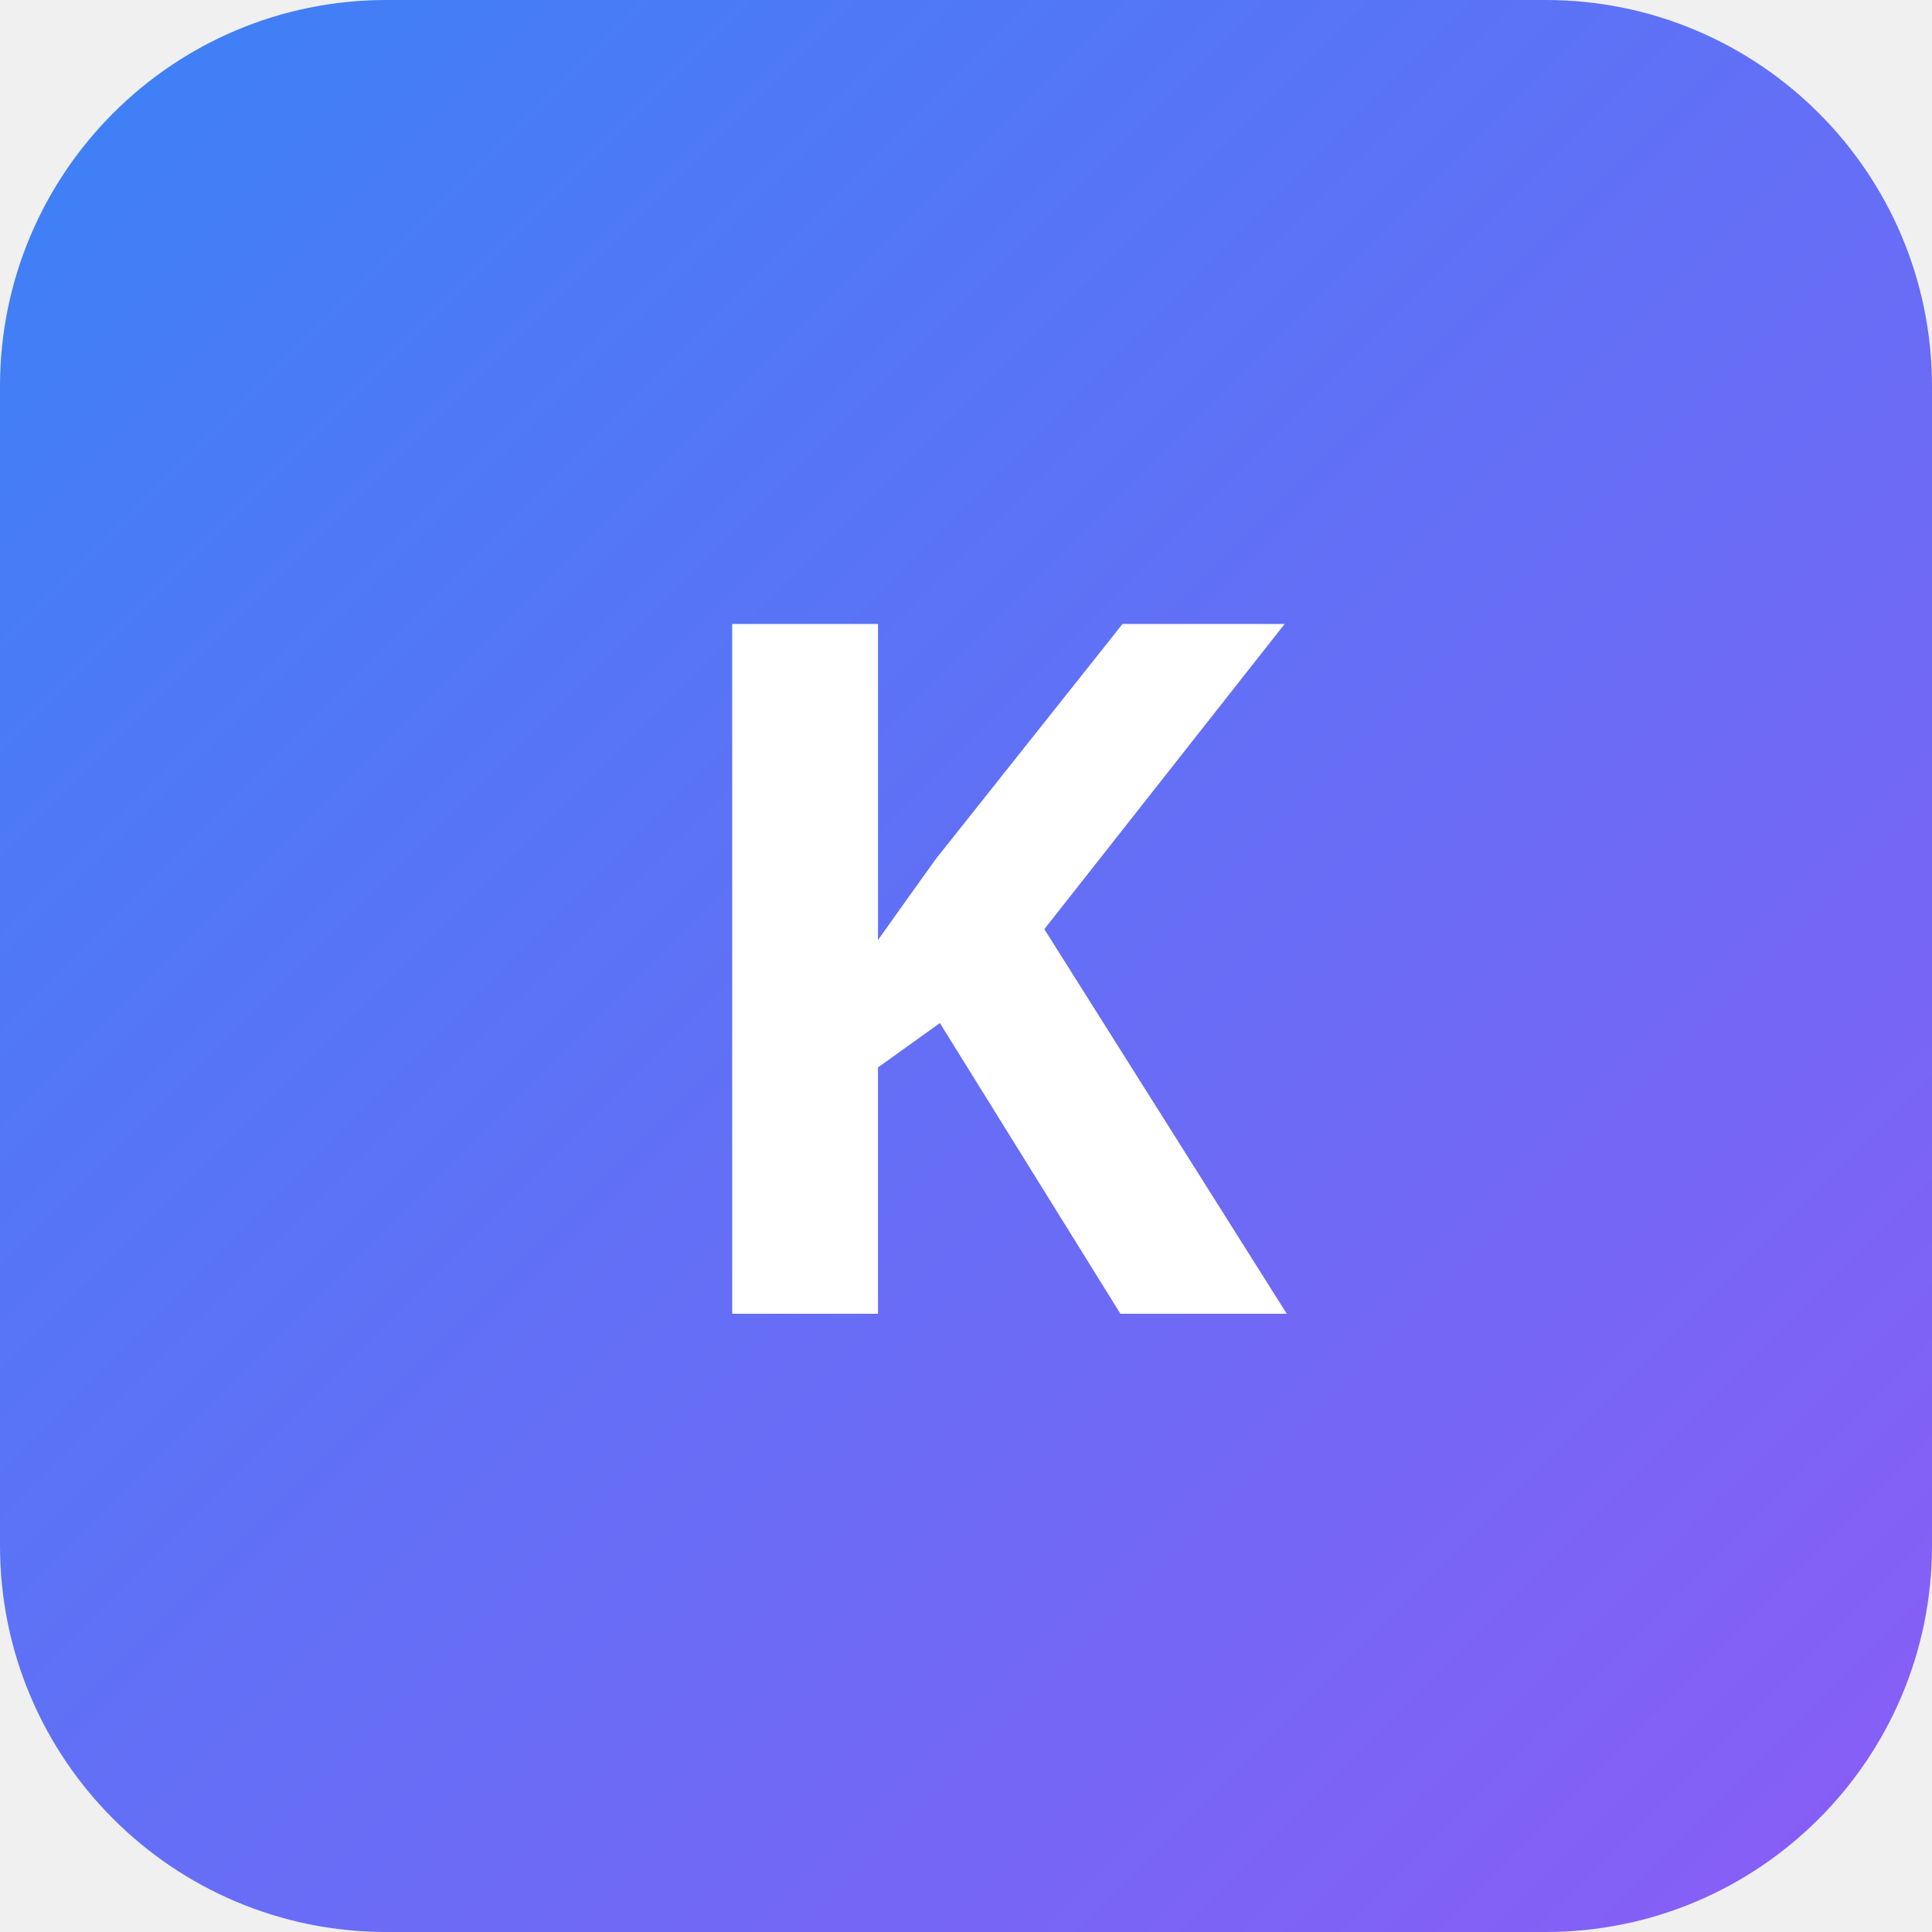
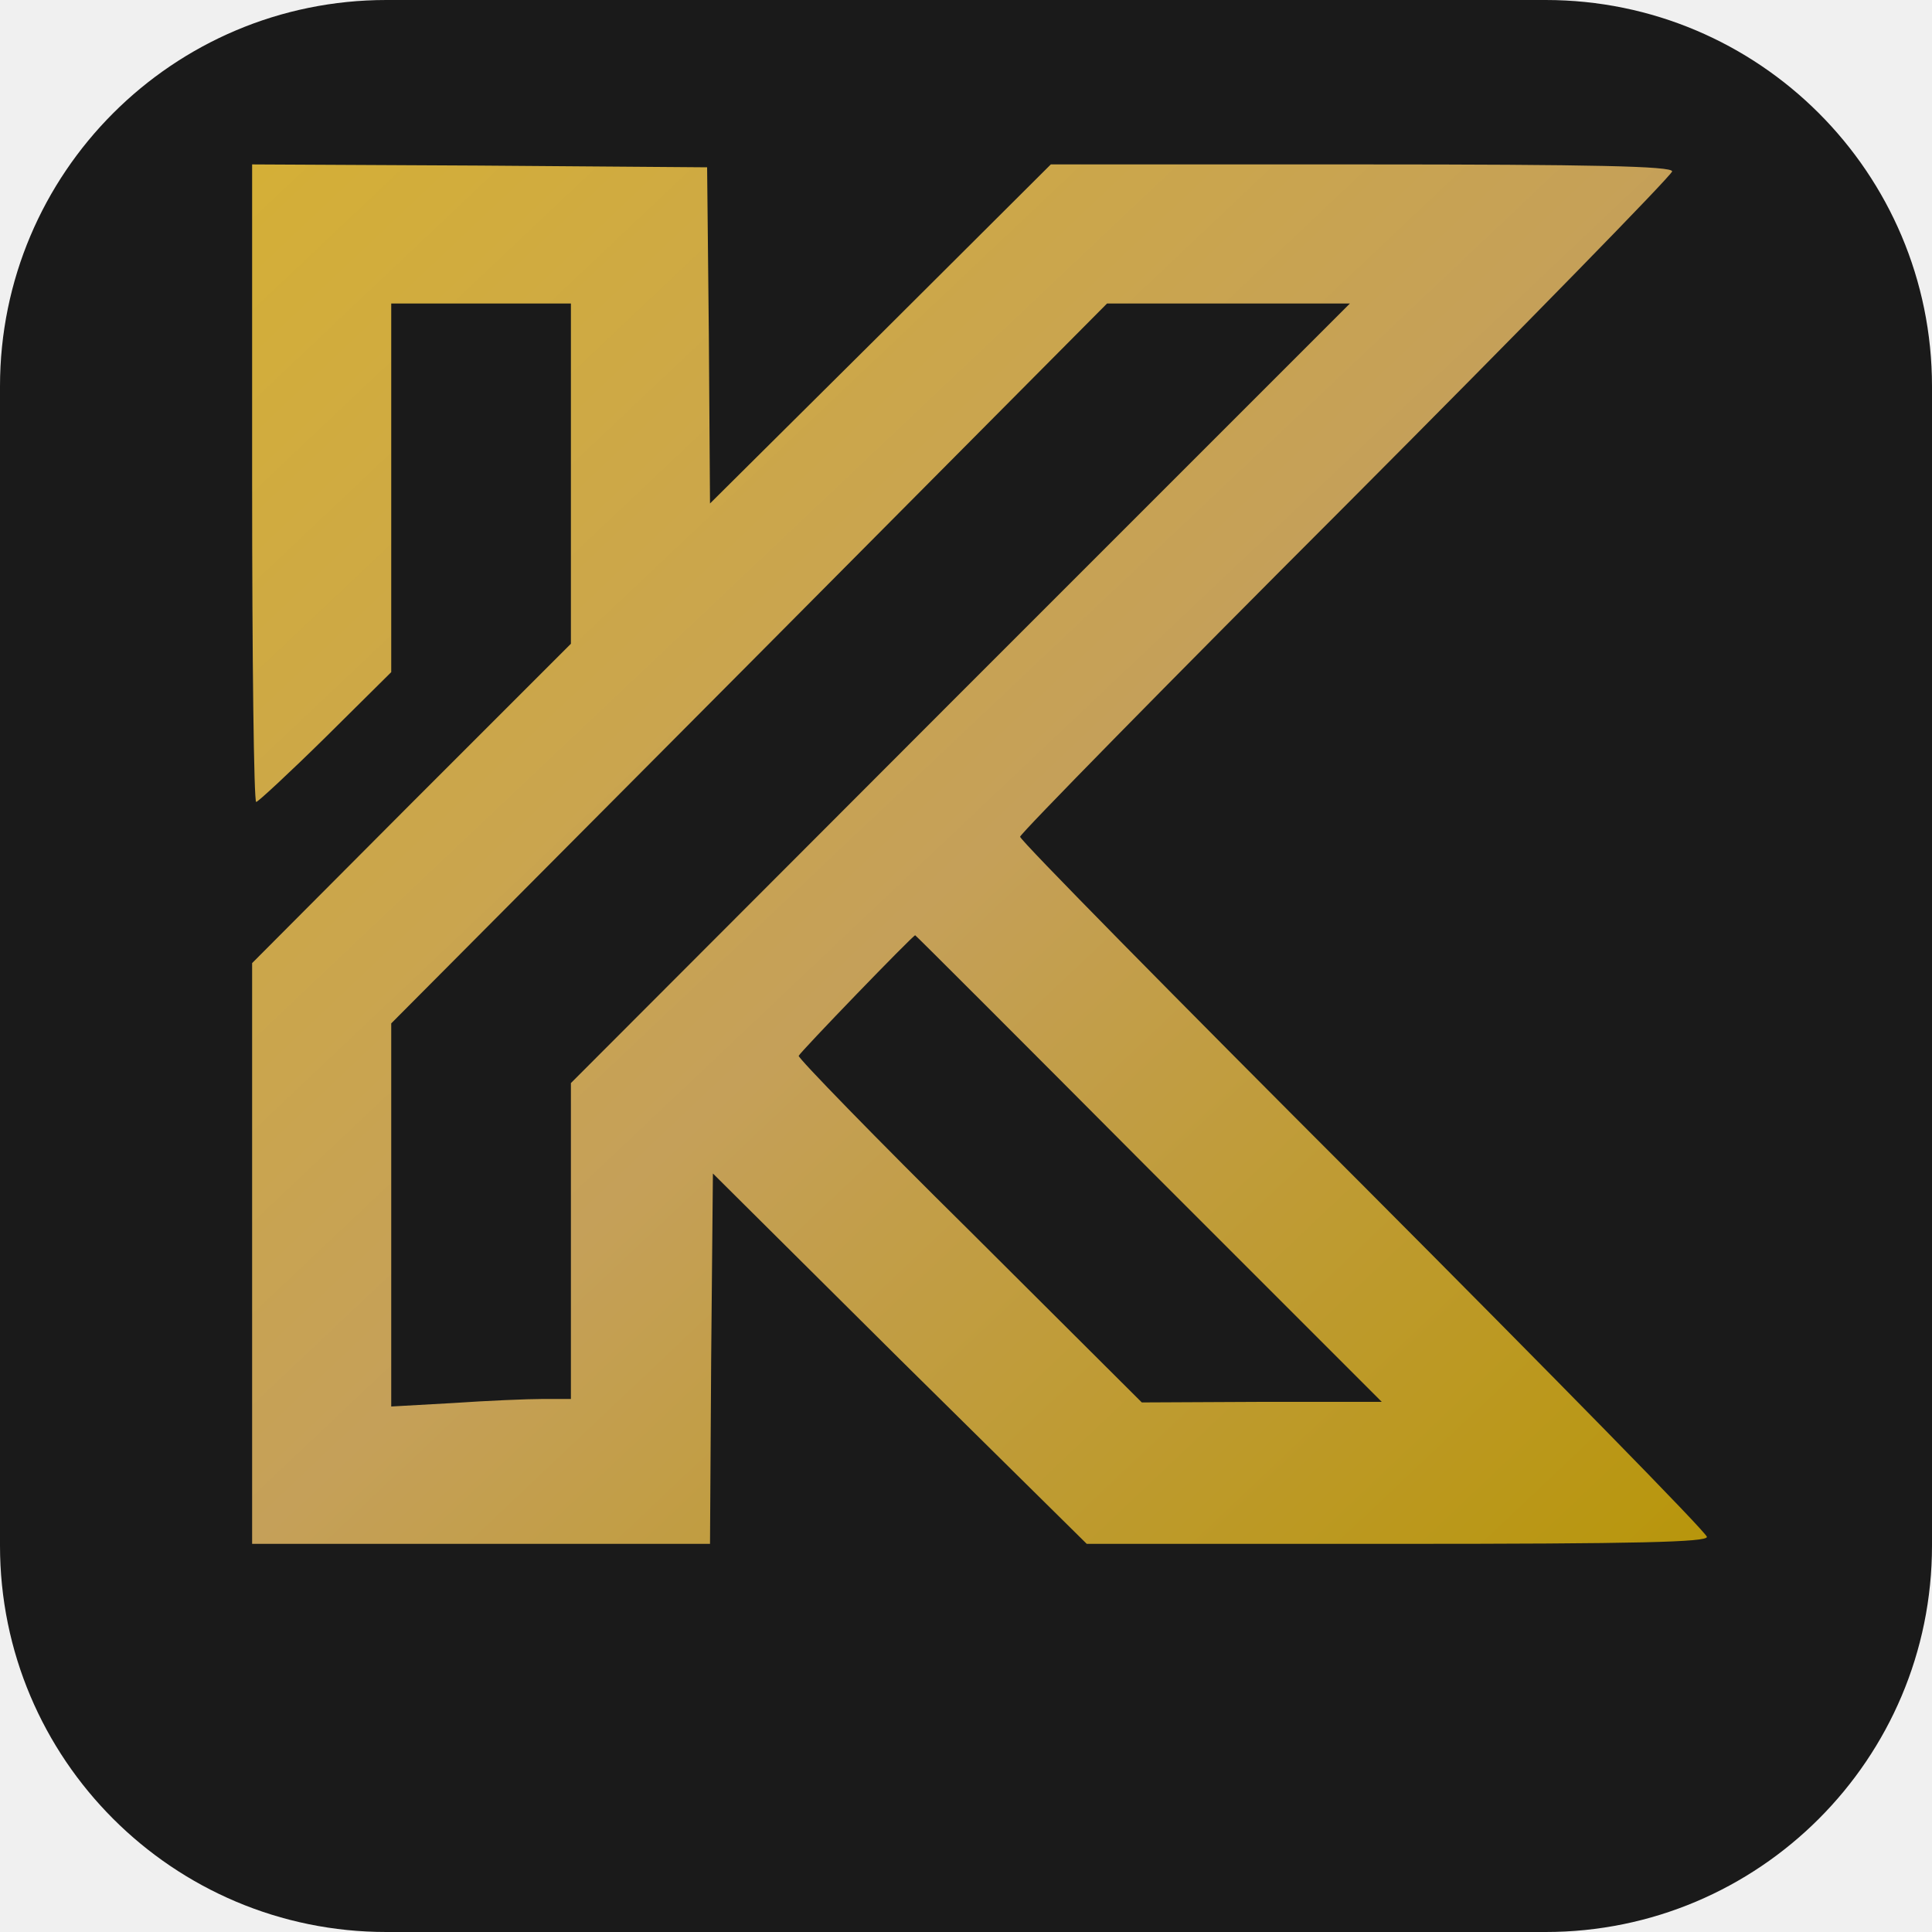
<svg xmlns="http://www.w3.org/2000/svg" viewBox="0 0 100 100">
  <defs>
-     <linearGradient id="grad" x1="0%" y1="0%" x2="100%" y2="100%">
-       <stop offset="0%" style="stop-color:#3b82f6" />
-       <stop offset="100%" style="stop-color:#8b5cf6" />
+     <linearGradient id="goldGradient" x1="0%" y1="0%" x2="100%" y2="100%">
+       <stop offset="0%" style="stop-color:#D4AF37" />
+       <stop offset="50%" style="stop-color:#C5A059" />
+       <stop offset="100%" style="stop-color:#B8960C" />
    </linearGradient>
  </defs>
-   <rect width="100" height="100" rx="20" fill="url(#grad)" />
-   <text x="50" y="68" font-family="system-ui, sans-serif" font-size="50" font-weight="bold" fill="white" text-anchor="middle">K</text>
+   <rect width="100" height="100" rx="20" fill="#1a1a1a" />
+   <g transform="translate(12, 8) scale(0.3)">
+     <path d="M 3.5 1.7 L 3.5 56.7 C 3.5 87 3.8 111.7 4.2 111.7 C 4.5 111.7 9.9 106.7 16.2 100.5 L 27.5 89.3 L 27.5 57.5 L 27.5 25.7 L 43 25.7 L 58.5 25.7 L 58.5 55 L 58.5 84.4 L 31 111.9 L 3.5 139.5 L 3.5 189.6 L 3.5 239.7 L 43 239.7 L 82.5 239.7 L 82.7 207.8 L 83 175.8 L 115.2 207.8 L 147.5 239.7 L 201 239.7 C 242.8 239.7 254.5 239.4 254.5 238.5 C 254.5 237.8 227.8 210.6 195.3 178 C 162.7 145.4 136 118.3 136 117.7 C 136 117.2 161.3 91.4 192.3 60.4 C 223.2 29.4 248.5 3.5 248.5 2.9 C 248.5 2 234.8 1.7 194.9 1.7 L 141.3 1.7 L 111.9 31 L 82.5 60.2 L 82.3 31.2 L 82 2.2 L 42.8 1.9 L 3.5 1.7 z M 151 25.7 L 172 25.7 L 192.9 25.7 L 125.7 92.9 L 58.5 160.2 L 58.5 187.4 L 58.5 214.7 L 53.7 214.7 C 51 214.7 44 215 38.2 215.4 L 27.5 216 L 27.5 182.9 L 27.5 149.9 L 89.3 87.8 L 151 25.7 z M 117.9 134.7 C 118 134.7 136.1 152.8 158.2 175 L 198.4 215.2 L 177.7 215.2 L 157 215.3 L 127.3 185.7 C 110.9 169.5 97.7 155.9 97.8 155.5 C 98 154.9 117.5 134.7 117.9 134.7 z" fill="url(#goldGradient)" />
+   </g>
</svg>
